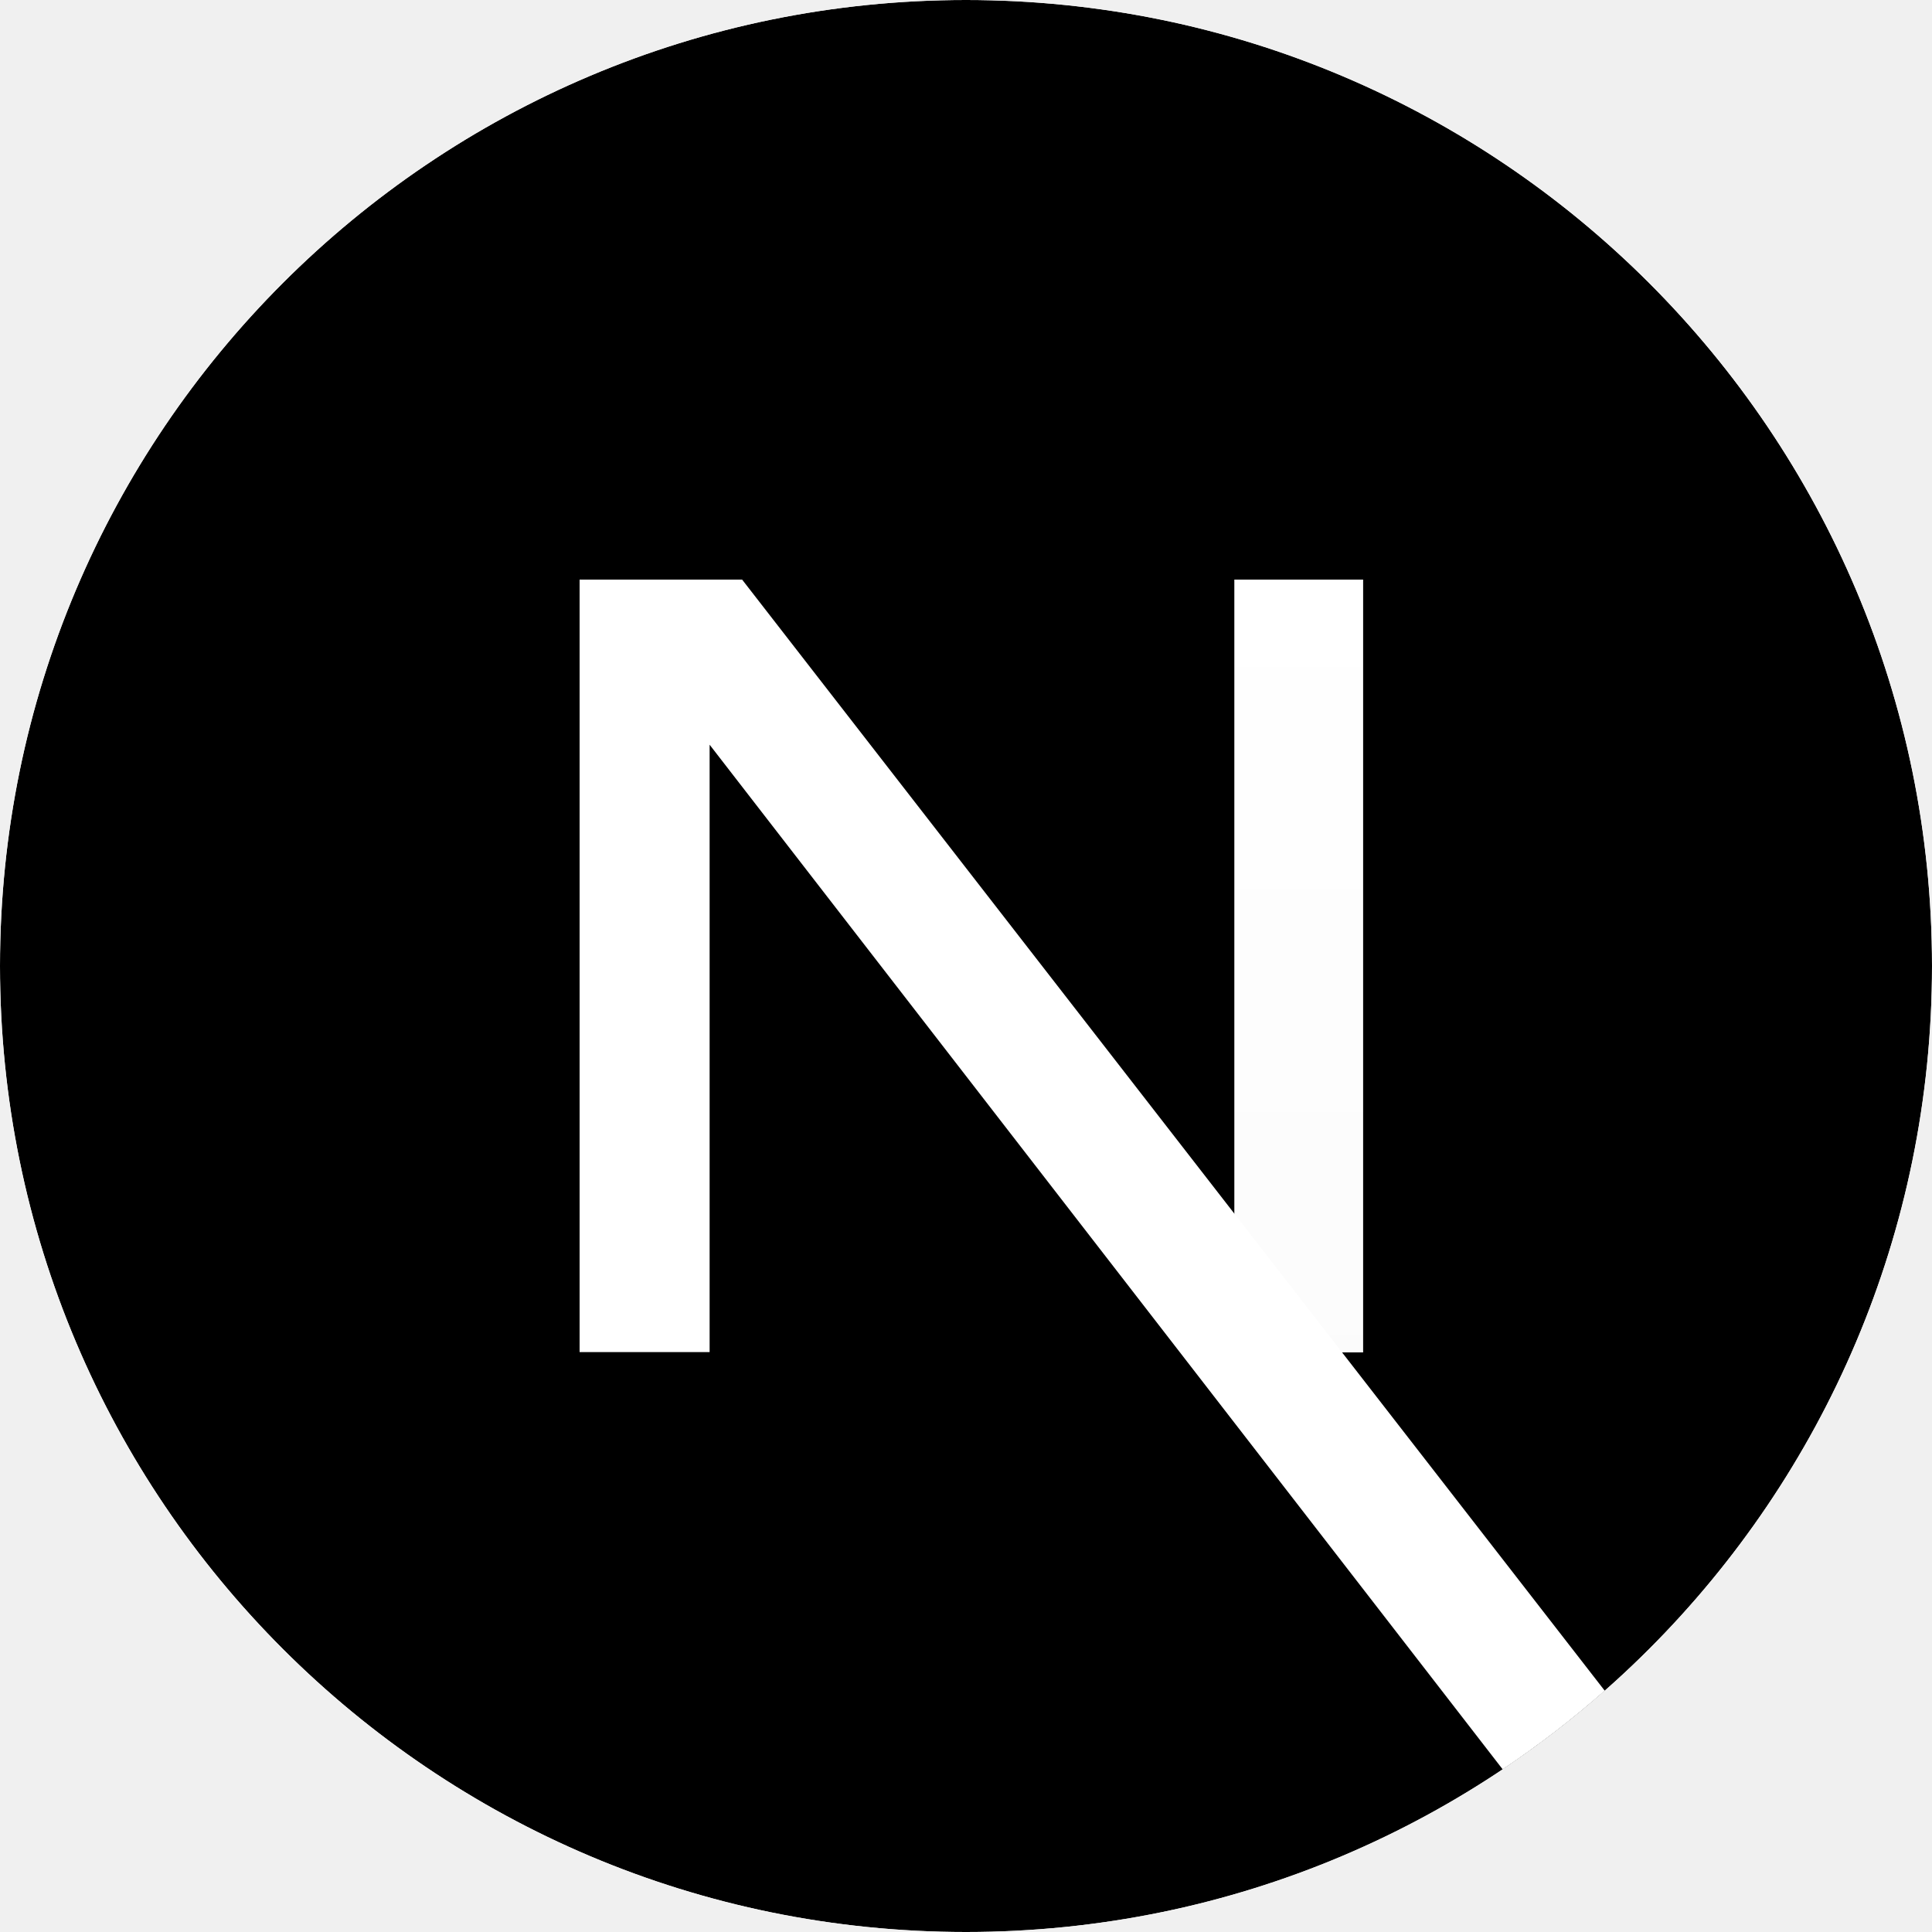
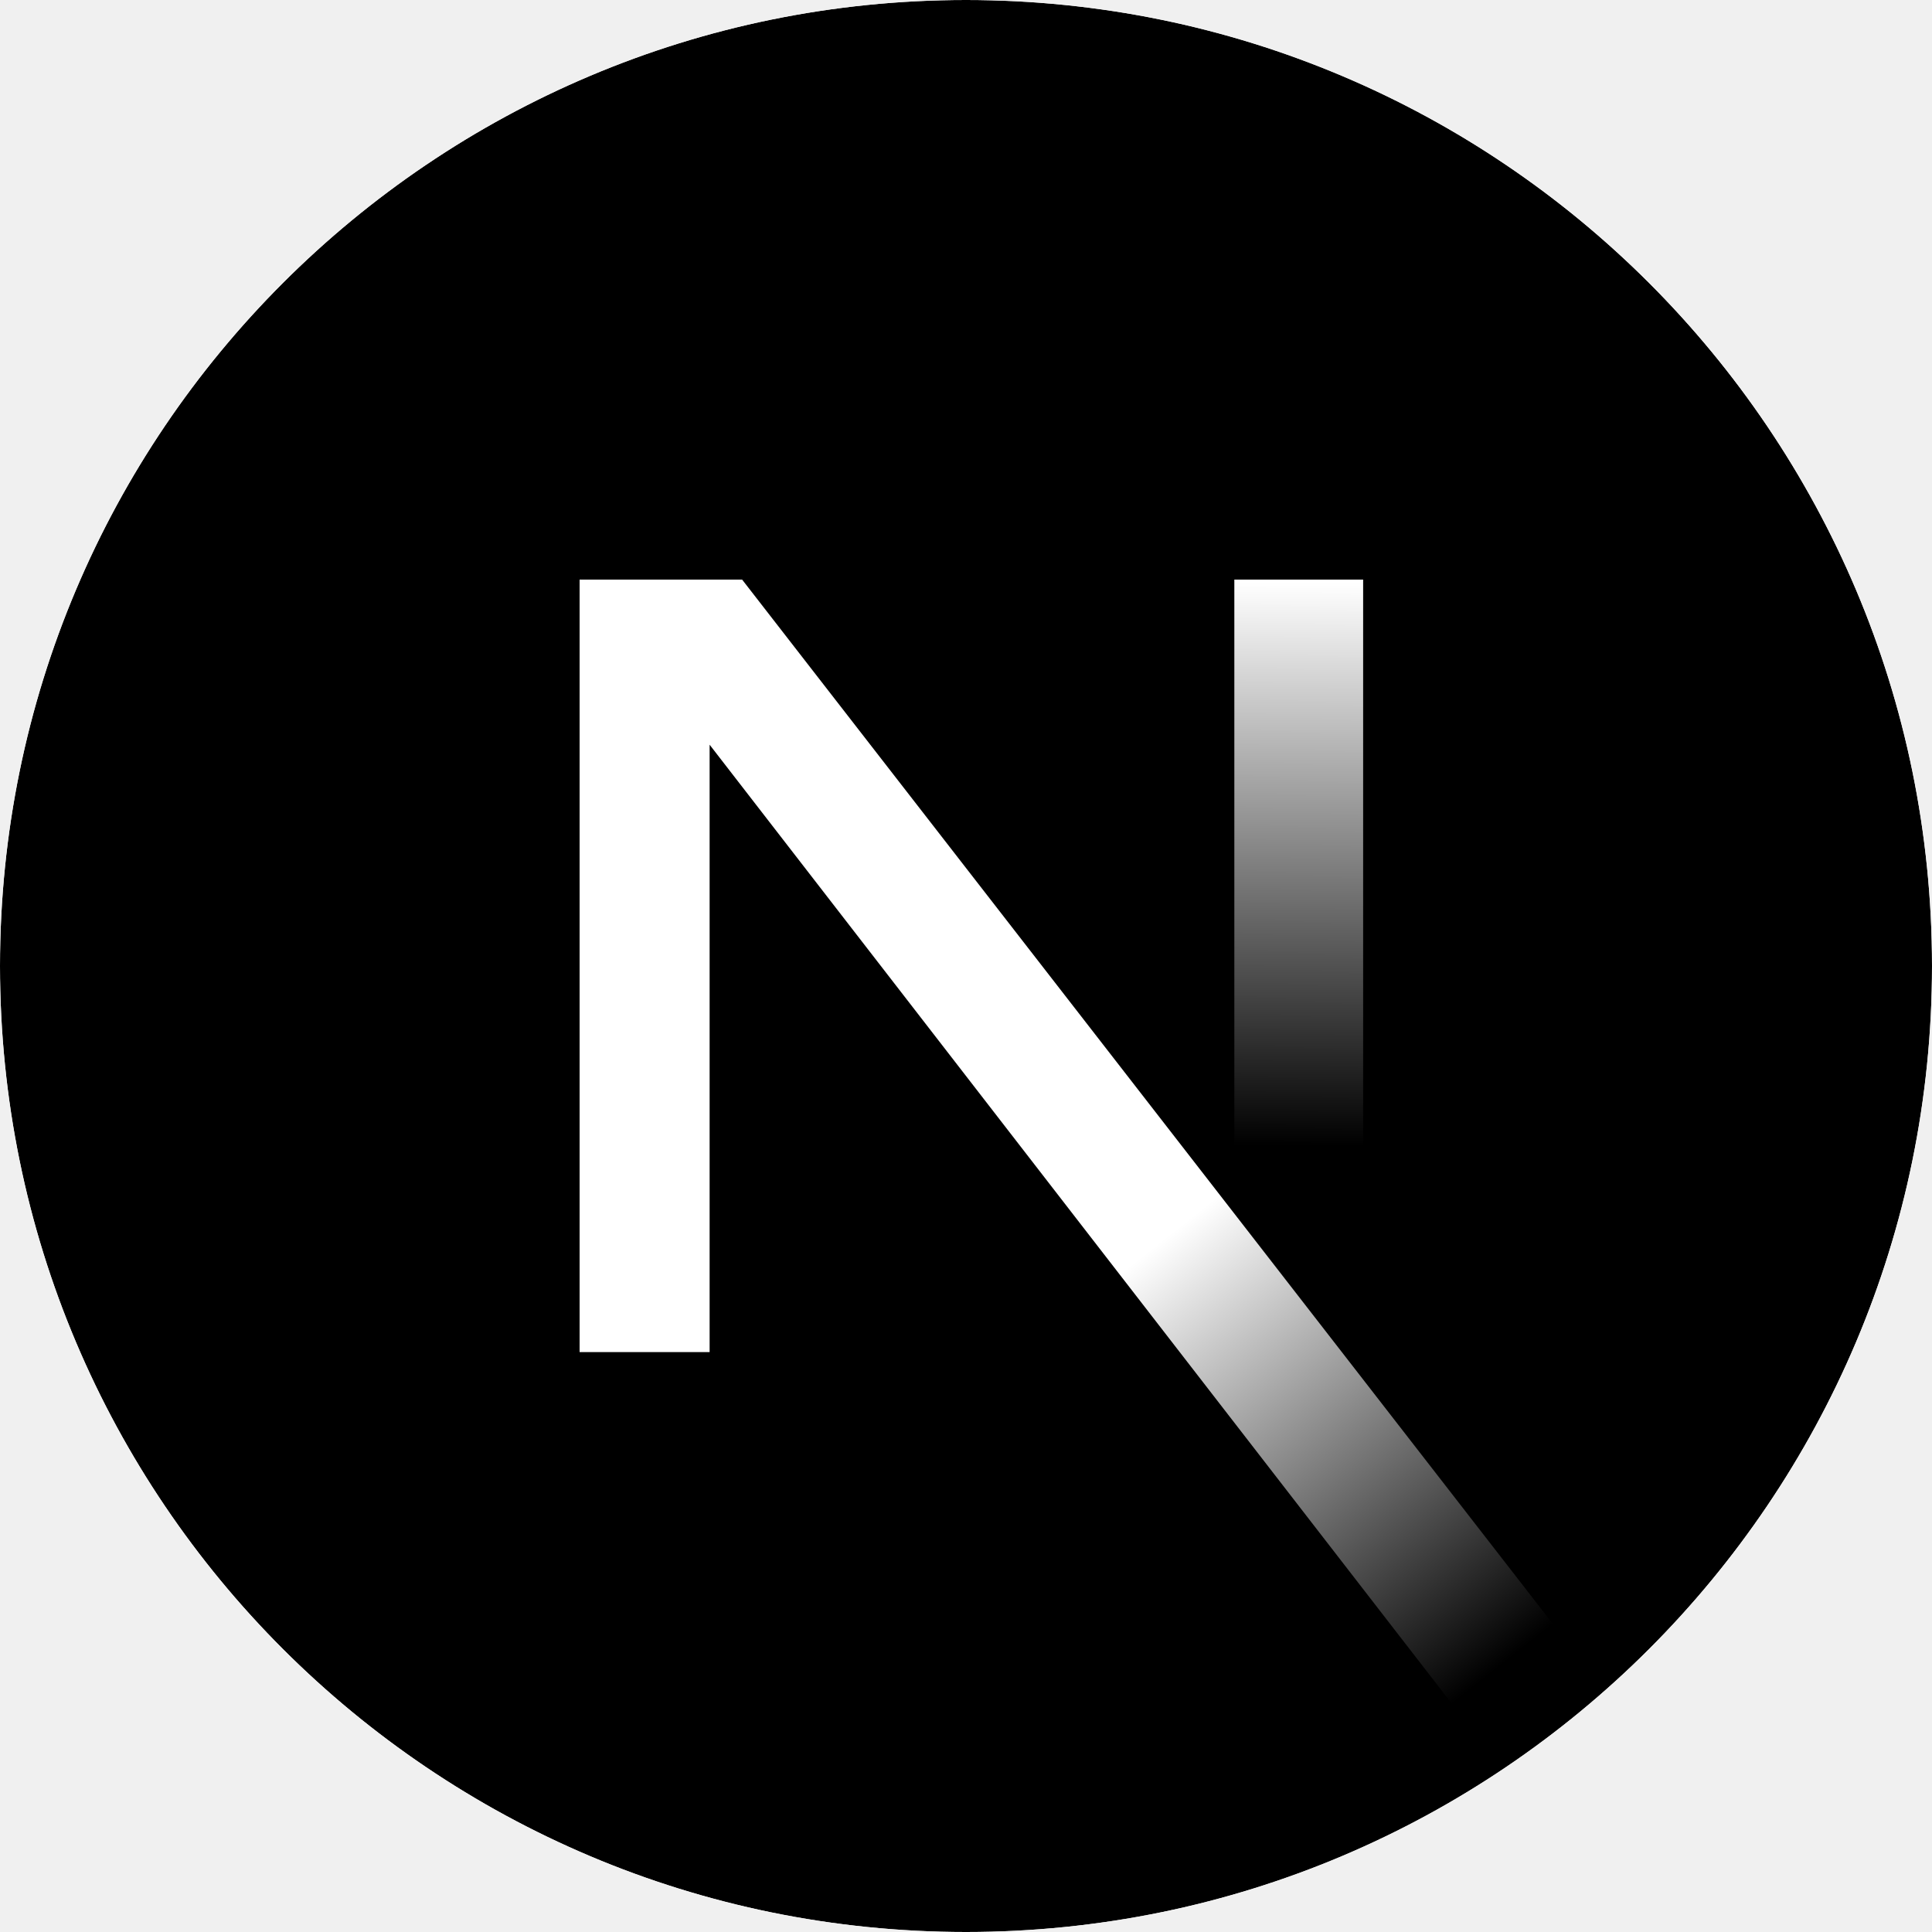
- <svg xmlns="http://www.w3.org/2000/svg" width="256" height="256" viewBox="0 0 256 256" fill="none">
-   <g clip-path="url(#clip0_311_258)">
-     <mask id="mask0_311_258" style="mask-type:luminance" maskUnits="userSpaceOnUse" x="0" y="0" width="256" height="256">
-       <path d="M128 256C198.692 256 256 198.692 256 128C256 57.307 198.692 0 128 0C57.307 0 0 57.307 0 128C0 198.692 57.307 256 128 256Z" fill="white" />
+ <svg xmlns="http://www.w3.org/2000/svg" xmlns:xlink="http://www.w3.org/1999/xlink" width="256px" height="256px" viewBox="0 0 256 256" version="1.1" preserveAspectRatio="xMidYMid">
+   <defs>
+     <circle id="path-1" cx="128" cy="128" r="128" />
+     <linearGradient x1="55.633%" y1="56.385%" x2="83.228%" y2="96.08%" id="nextjsLinearGradient-3">
+       <stop stop-color="#FFFFFF" offset="0%" />
+       <stop stop-color="#FFFFFF" stop-opacity="0" offset="100%" />
+     </linearGradient>
+     <linearGradient x1="50%" y1="0%" x2="49.953%" y2="73.438%" id="nextjsLinearGradient-4">
+       <stop stop-color="#FFFFFF" offset="0%" />
+       <stop stop-color="#FFFFFF" stop-opacity="0" offset="100%" />
+     </linearGradient>
+   </defs>
+   <g>
+     <mask id="mask-2" fill="white">
+       <use xlink:href="#path-1" />
    </mask>
-     <g mask="url(#mask0_311_258)">
-       <path d="M128 256C198.692 256 256 198.692 256 128C256 57.307 198.692 0 128 0C57.307 0 0 57.307 0 128C0 198.692 57.307 256 128 256Z" fill="black" />
-       <path d="M212.634 224.028L98.335 76.8H76.8V179.157H94.028V98.679L199.11 234.446C203.851 231.273 208.368 227.79 212.634 224.028Z" fill="url(#paint0_linear_311_258)" />
-       <path d="M180.622 76.8H163.556V179.2H180.622V76.8Z" fill="url(#paint1_linear_311_258)" />
+     <g mask="url(#mask-2)">
+       <circle fill="#000000" cx="128" cy="128" r="128" />
+       <path d="M212.634,224.028 L98.335,76.8 L76.8,76.8 L76.8,179.157 L94.028,179.157 L94.028,98.679 L199.11,234.446 C203.851,231.273 208.368,227.79 212.634,224.028 Z" fill="url(#nextjsLinearGradient-3)" />
+       <rect fill="url(#nextjsLinearGradient-4)" x="163.556" y="76.8" width="17.067" height="102.4" />
    </g>
  </g>
-   <defs>
-     <linearGradient id="paint0_linear_311_258" x1="7633.57" y1="8965.69" x2="12169.7" y2="14587.9" gradientUnits="userSpaceOnUse">
-       <stop stop-color="white" />
-       <stop offset="1" stop-color="white" stop-opacity="0" />
-     </linearGradient>
-     <linearGradient id="paint1_linear_311_258" x1="1016.89" y1="76.8" x2="988.303" y2="7596.69" gradientUnits="userSpaceOnUse">
-       <stop stop-color="white" />
-       <stop offset="1" stop-color="white" stop-opacity="0" />
-     </linearGradient>
-     <clipPath id="clip0_311_258">
-       <rect width="256" height="256" fill="white" />
-     </clipPath>
-   </defs>
</svg>
